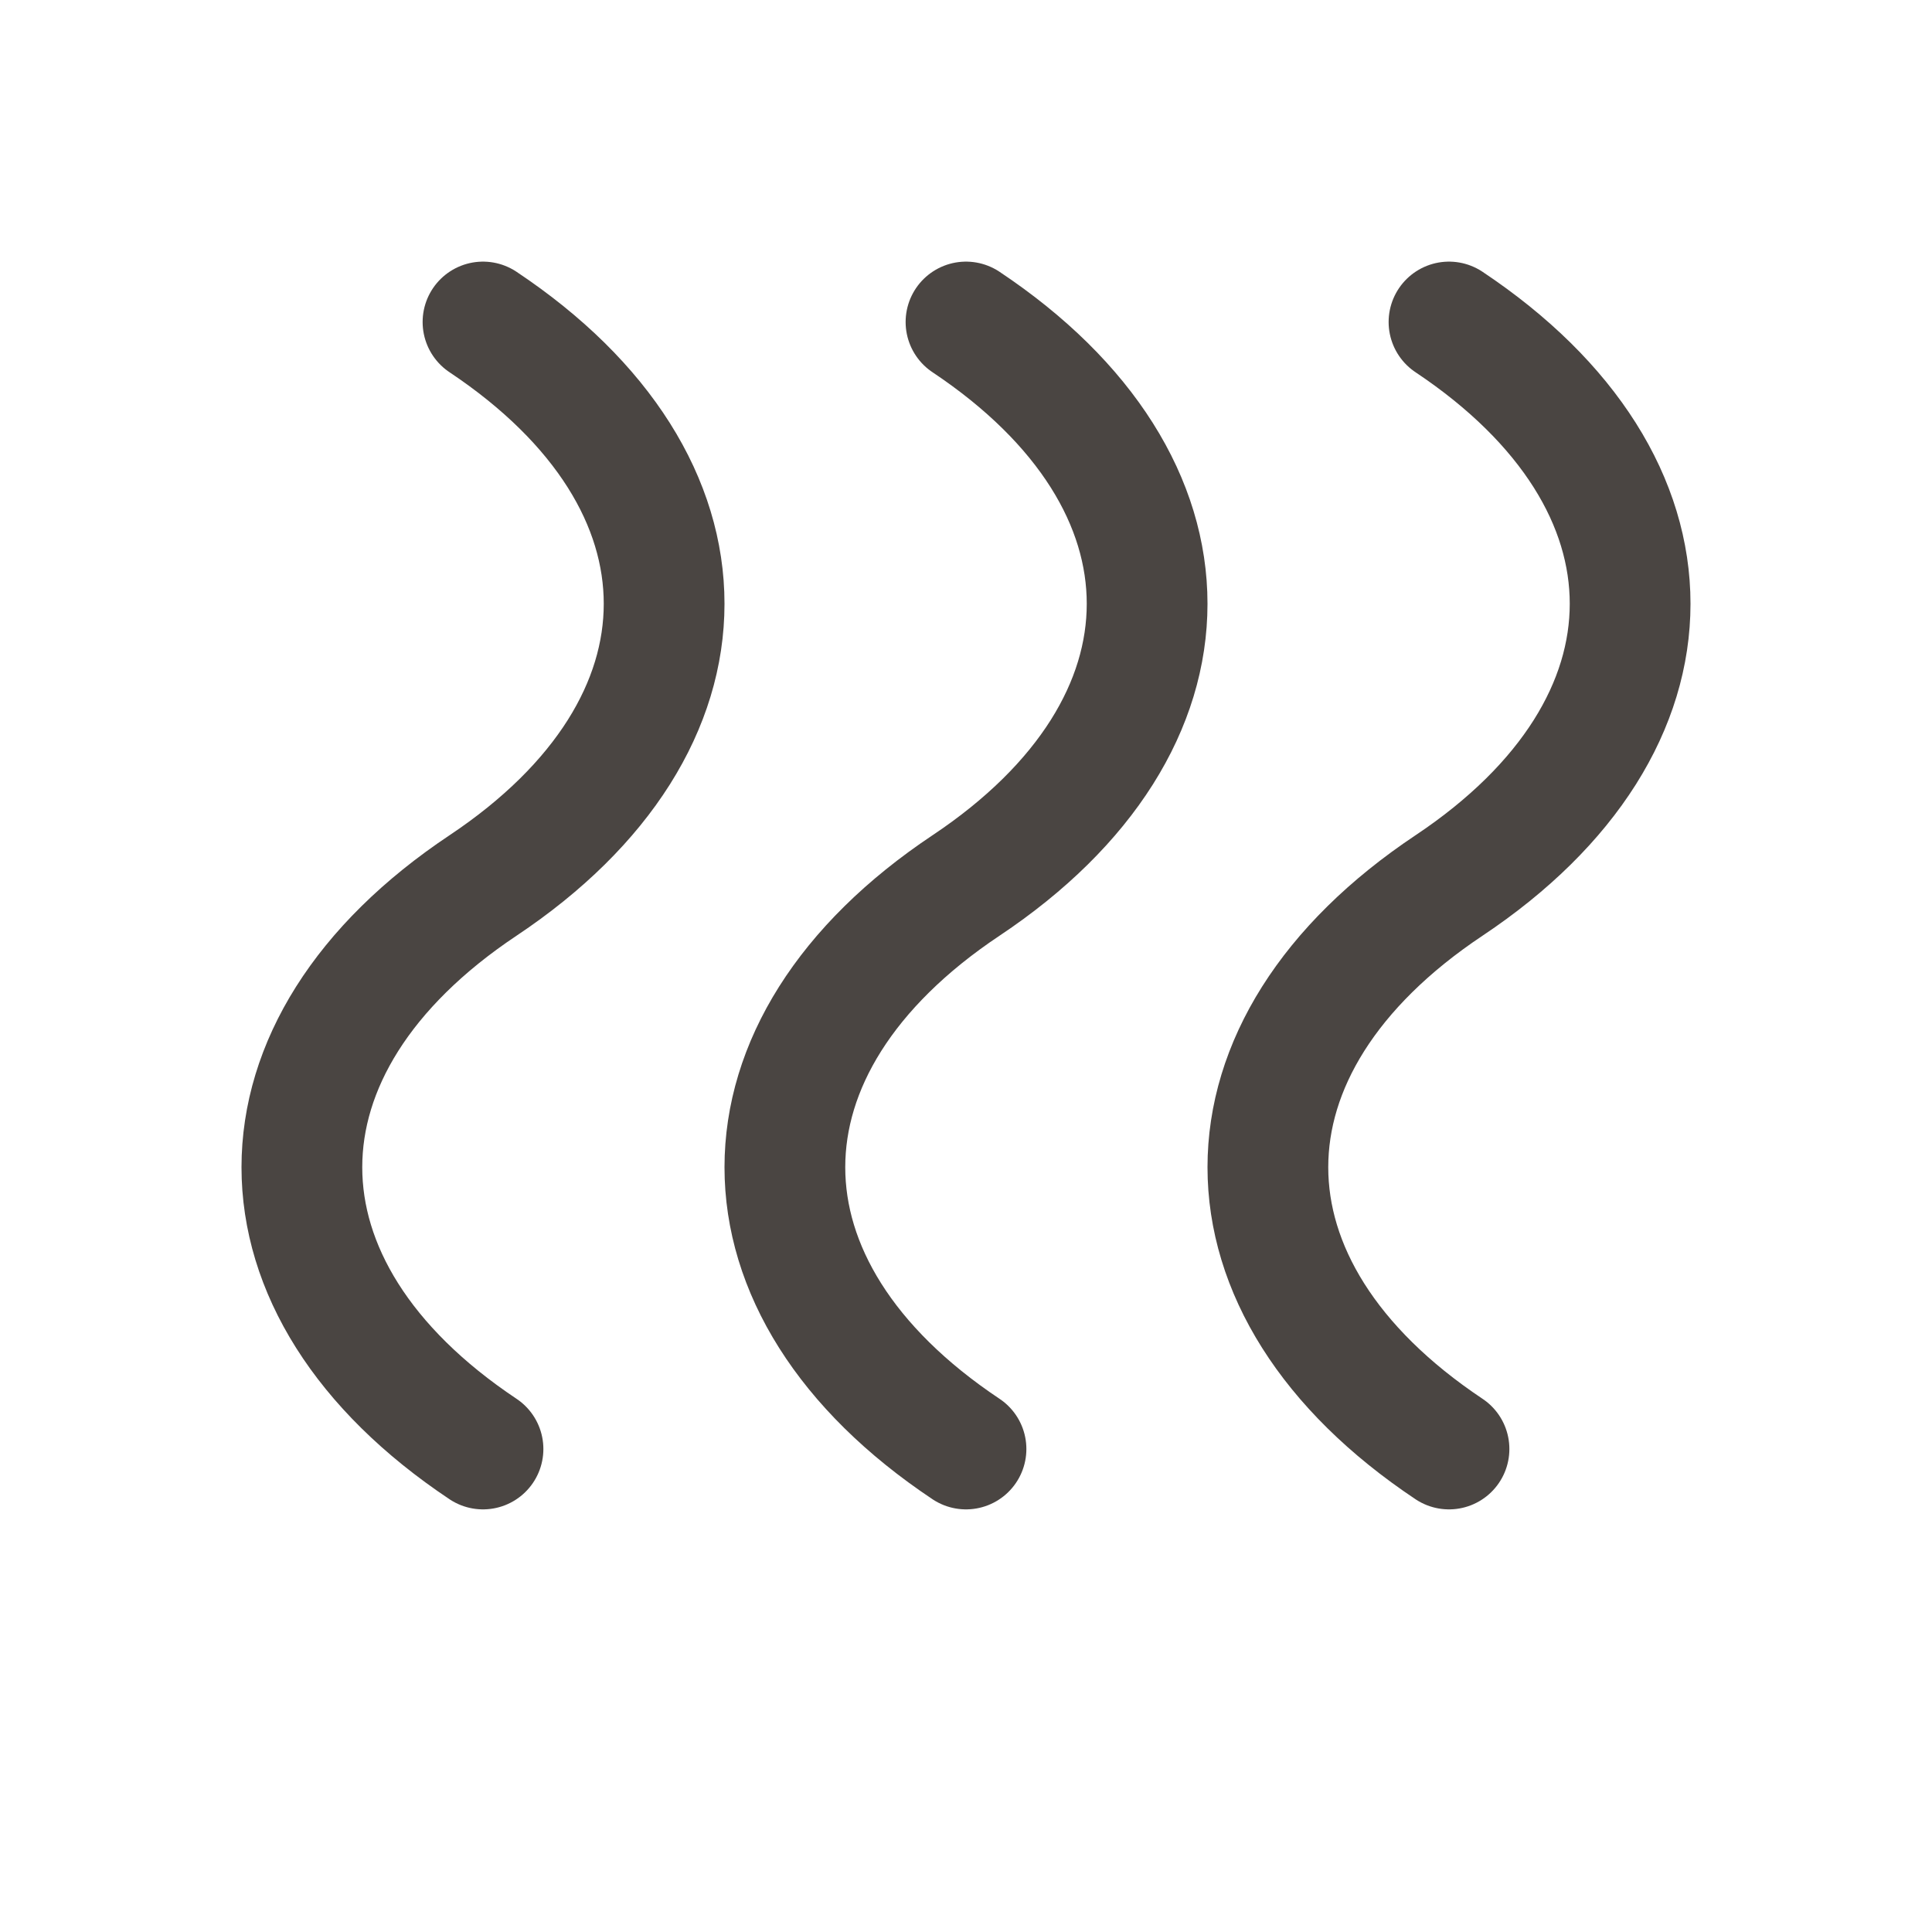
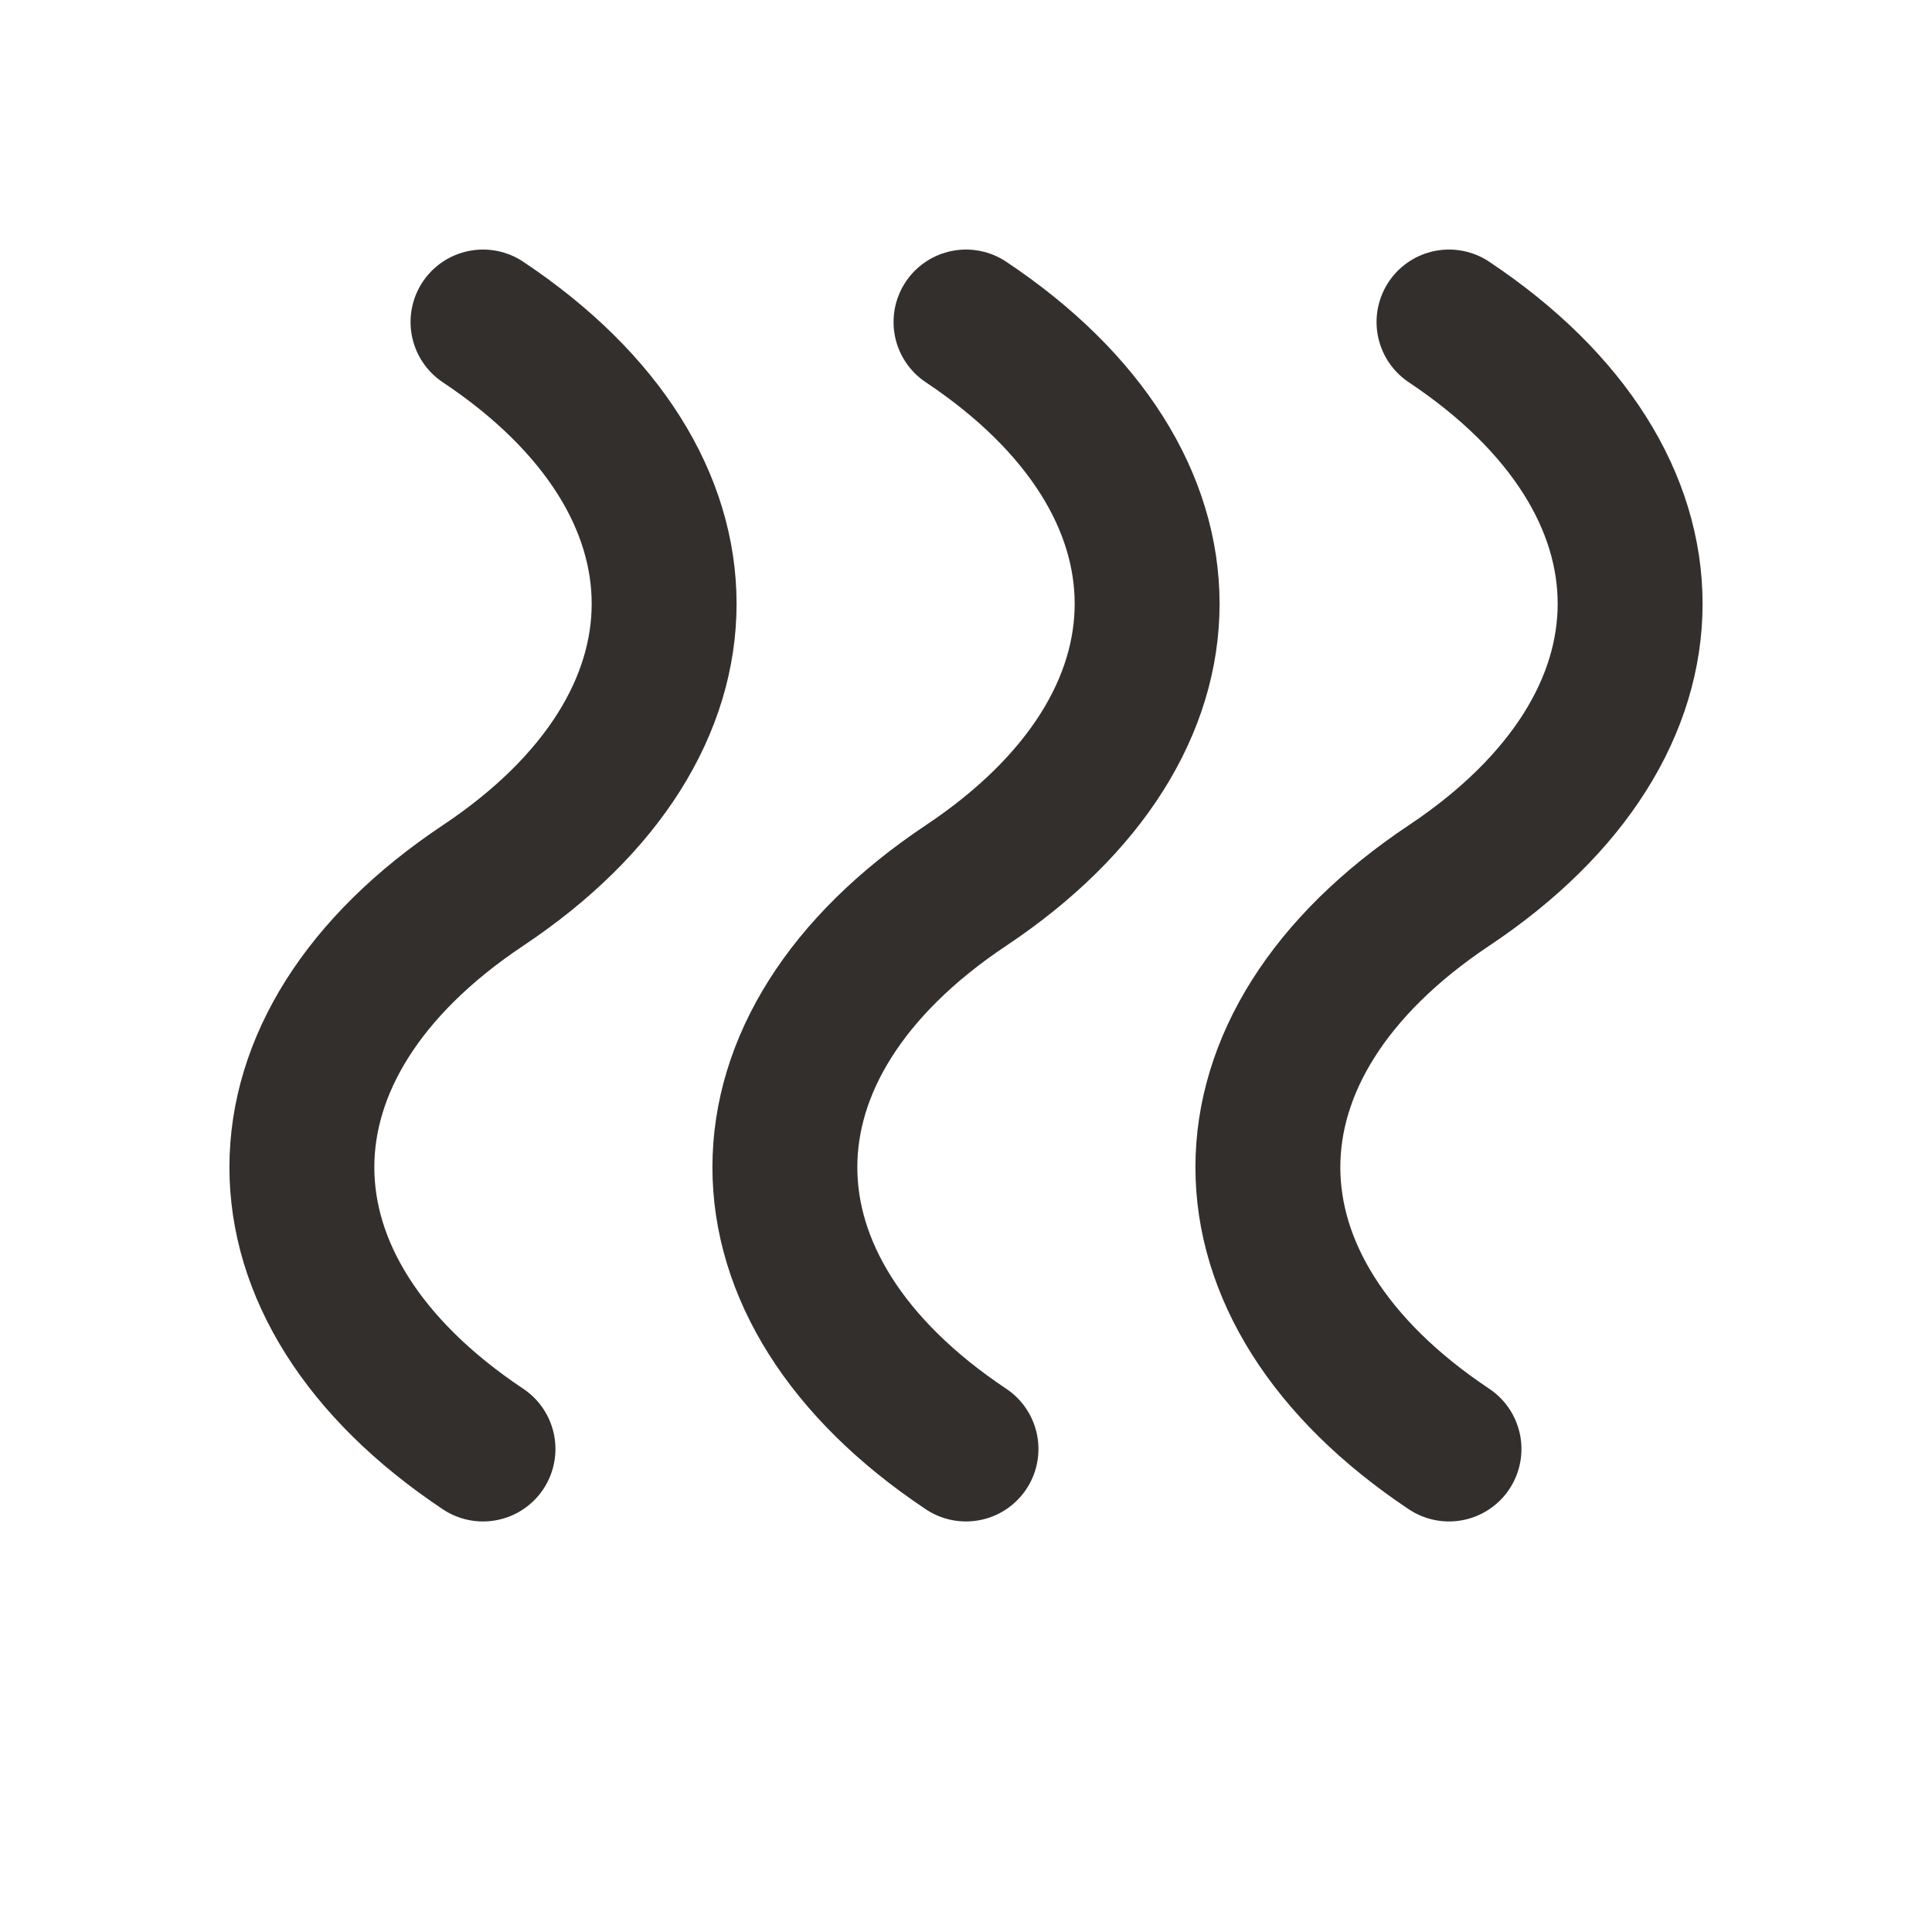
- <svg xmlns="http://www.w3.org/2000/svg" viewBox="0 0 24 24" fill="none" stroke="#4A4542" stroke-width="1.5" stroke-linecap="round" stroke-linejoin="round">
+ <svg xmlns="http://www.w3.org/2000/svg" viewBox="0 0 24 24" fill="none" stroke="#332F2C" stroke-width="1.8" stroke-linecap="round" stroke-linejoin="round">
  <path d="M6 4c3 2 3 5 0 7s-3 5 0 7" />
  <path d="M12 4c3 2 3 5 0 7s-3 5 0 7" />
  <path d="M18 4c3 2 3 5 0 7s-3 5 0 7" />
</svg>
